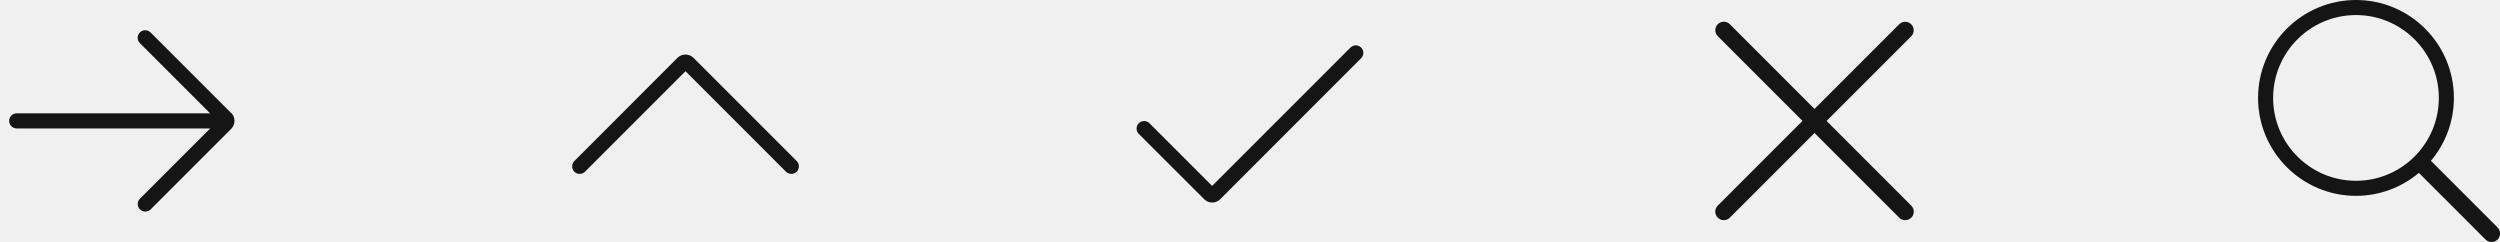
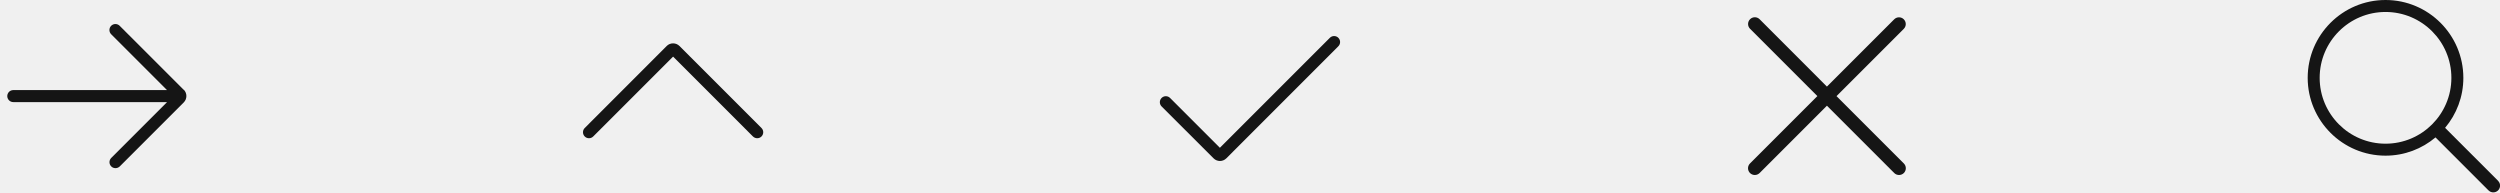
- <svg xmlns="http://www.w3.org/2000/svg" width="248" height="24" viewBox="0 0 248 24" fill="none">
+ <svg xmlns="http://www.w3.org/2000/svg" width="208" height="16" viewBox="0 0 208 16" fill="none">
  <g clip-path="url(#clip0_2070_958)">
-     <path d="M22.92 11.205L14.933 3.218C14.64 2.925 14.168 2.925 13.875 3.218C13.583 3.51 13.583 3.983 13.875 4.275L20.843 11.242H1.658C1.245 11.242 0.908 11.58 0.908 11.992C0.908 12.405 1.245 12.742 1.658 12.742H20.85L13.883 19.71C13.59 20.003 13.59 20.475 13.883 20.767C14.033 20.918 14.22 20.985 14.415 20.985C14.61 20.985 14.798 20.91 14.948 20.767L22.935 12.78C23.37 12.345 23.37 11.625 22.935 11.19L22.92 11.205Z" fill="#151515" />
+     <path d="M15.28 7.47L9.955 2.145C9.76 1.95 9.445 1.95 9.25 2.145C9.055 2.34 9.055 2.655 9.25 2.85L13.895 7.495H1.105C0.83 7.495 0.605 7.72 0.605 7.995C0.605 8.27 0.83 8.495 1.105 8.495H13.9L9.255 13.14C9.06 13.335 9.06 13.65 9.255 13.845C9.355 13.945 9.48 13.99 9.61 13.99C9.74 13.99 9.865 13.94 9.965 13.845L15.29 8.52C15.58 8.23 15.58 7.75 15.29 7.46L15.28 7.47Z" fill="#151515" />
  </g>
  <g clip-path="url(#clip1_2070_958)">
-     <path d="M78.5 17.25C78.305 17.25 78.118 17.175 77.968 17.032L68 7.065L58.033 17.032C57.74 17.325 57.268 17.325 56.975 17.032C56.683 16.74 56.683 16.267 56.975 15.975L67.205 5.737C67.64 5.303 68.36 5.303 68.795 5.737L79.033 15.975C79.325 16.267 79.325 16.74 79.033 17.032C78.883 17.183 78.695 17.25 78.5 17.25Z" fill="#151515" />
+     <path d="M63 11.5C62.87 11.5 62.745 11.45 62.645 11.355L56 4.71L49.355 11.355C49.16 11.55 48.845 11.55 48.65 11.355C48.455 11.16 48.455 10.845 48.65 10.65L55.47 3.825C55.76 3.535 56.24 3.535 56.53 3.825L63.355 10.65C63.55 10.845 63.55 11.16 63.355 11.355C63.255 11.455 63.13 11.5 63 11.5Z" fill="#151515" />
  </g>
  <g clip-path="url(#clip2_2070_958)">
-     <path d="M120.25 20.093C119.965 20.093 119.672 19.98 119.455 19.762L112.967 13.283C112.675 12.99 112.675 12.518 112.967 12.225C113.26 11.932 113.732 11.932 114.025 12.225L120.242 18.442L133.967 4.718C134.26 4.425 134.732 4.425 135.025 4.718C135.317 5.01 135.317 5.483 135.025 5.775L121.045 19.762C120.827 19.98 120.535 20.093 120.25 20.093Z" fill="#151515" />
+     <path d="M101.5 13.395C101.31 13.395 101.115 13.32 100.97 13.175L96.645 8.855C96.45 8.66 96.45 8.345 96.645 8.15C96.84 7.955 97.155 7.955 97.35 8.15L101.495 12.295L110.645 3.145C110.84 2.95 111.155 2.95 111.35 3.145C111.545 3.34 111.545 3.655 111.35 3.85L102.03 13.175C101.885 13.32 101.69 13.395 101.5 13.395Z" fill="#151515" />
  </g>
  <g clip-path="url(#clip3_2070_958)">
-     <path d="M181.192 12L189.592 3.6C189.922 3.27 189.922 2.737 189.592 2.407C189.262 2.077 188.73 2.077 188.4 2.407L180 10.807L171.6 2.4C171.27 2.07 170.737 2.07 170.407 2.4C170.077 2.73 170.077 3.262 170.407 3.592L178.807 11.992L170.4 20.4C170.07 20.73 170.07 21.262 170.4 21.593C170.565 21.758 170.782 21.84 171 21.84C171.217 21.84 171.435 21.758 171.6 21.593L180 13.193L188.4 21.593C188.565 21.758 188.782 21.84 189 21.84C189.217 21.84 189.435 21.758 189.6 21.593C189.93 21.262 189.93 20.73 189.6 20.4L181.2 12H181.192Z" fill="#151515" />
+     <path d="M152.795 8L158.395 2.4C158.615 2.18 158.615 1.825 158.395 1.605C158.175 1.385 157.82 1.385 157.6 1.605L152 7.205L146.4 1.6C146.18 1.38 145.825 1.38 145.605 1.6C145.385 1.82 145.385 2.175 145.605 2.395L151.205 7.995L145.6 13.6C145.38 13.82 145.38 14.175 145.6 14.395C145.71 14.505 145.855 14.56 146 14.56C146.145 14.56 146.29 14.505 146.4 14.395L152 8.795L157.6 14.395C157.71 14.505 157.855 14.56 158 14.56C158.145 14.56 158.29 14.505 158.4 14.395C158.62 14.175 158.62 13.82 158.4 13.6L152.8 8H152.795Z" fill="#151515" />
  </g>
  <g clip-path="url(#clip4_2070_958)">
-     <path d="M247.761 22.565L241.148 15.953C242.568 14.264 243.427 12.09 243.427 9.714C243.427 4.356 239.071 0 233.714 0C228.356 0 224 4.356 224 9.714C224 15.071 228.356 19.427 233.714 19.427C236.09 19.427 238.264 18.568 239.953 17.148L246.565 23.761C246.73 23.925 246.946 24.008 247.163 24.008C247.38 24.008 247.597 23.925 247.761 23.761C248.09 23.432 248.09 22.902 247.761 22.573V22.565ZM233.714 17.933C229.178 17.933 225.494 14.249 225.494 9.714C225.494 5.178 229.178 1.494 233.714 1.494C238.249 1.494 241.933 5.178 241.933 9.714C241.933 14.249 238.249 17.933 233.714 17.933Z" fill="#151515" />
+     <path d="M207.841 15.044L203.432 10.635C204.379 9.509 204.951 8.06 204.951 6.476C204.951 2.904 202.047 0 198.476 0C194.904 0 192 2.904 192 6.476C192 10.047 194.904 12.951 198.476 12.951C200.06 12.951 201.509 12.379 202.635 11.432L207.044 15.841C207.153 15.95 207.298 16.005 207.442 16.005C207.587 16.005 207.731 15.95 207.841 15.841C208.06 15.621 208.06 15.268 207.841 15.049V15.044ZM198.476 11.955C195.452 11.955 192.996 9.499 192.996 6.476C192.996 3.452 195.452 0.996 198.476 0.996C201.499 0.996 203.955 3.452 203.955 6.476C203.955 9.499 201.499 11.955 198.476 11.955Z" fill="#151515" />
  </g>
  <defs>
    <clipPath id="clip0_2070_958">
-       <rect width="24" height="24" fill="white" />
+       <rect width="16" height="16" fill="white" />
    </clipPath>
    <clipPath id="clip1_2070_958">
-       <rect width="24" height="24" fill="white" transform="translate(56)" />
+       <rect width="16" height="16" fill="white" transform="translate(48)" />
    </clipPath>
    <clipPath id="clip2_2070_958">
-       <rect width="24" height="24" fill="white" transform="translate(112)" />
+       <rect width="16" height="16" fill="white" transform="translate(96)" />
    </clipPath>
    <clipPath id="clip3_2070_958">
-       <rect width="24" height="24" fill="white" transform="translate(168)" />
+       <rect width="16" height="16" fill="white" transform="translate(144)" />
    </clipPath>
    <clipPath id="clip4_2070_958">
-       <rect width="24" height="24" fill="white" transform="translate(224)" />
+       <rect width="16" height="16" fill="white" transform="translate(192)" />
    </clipPath>
  </defs>
</svg>
